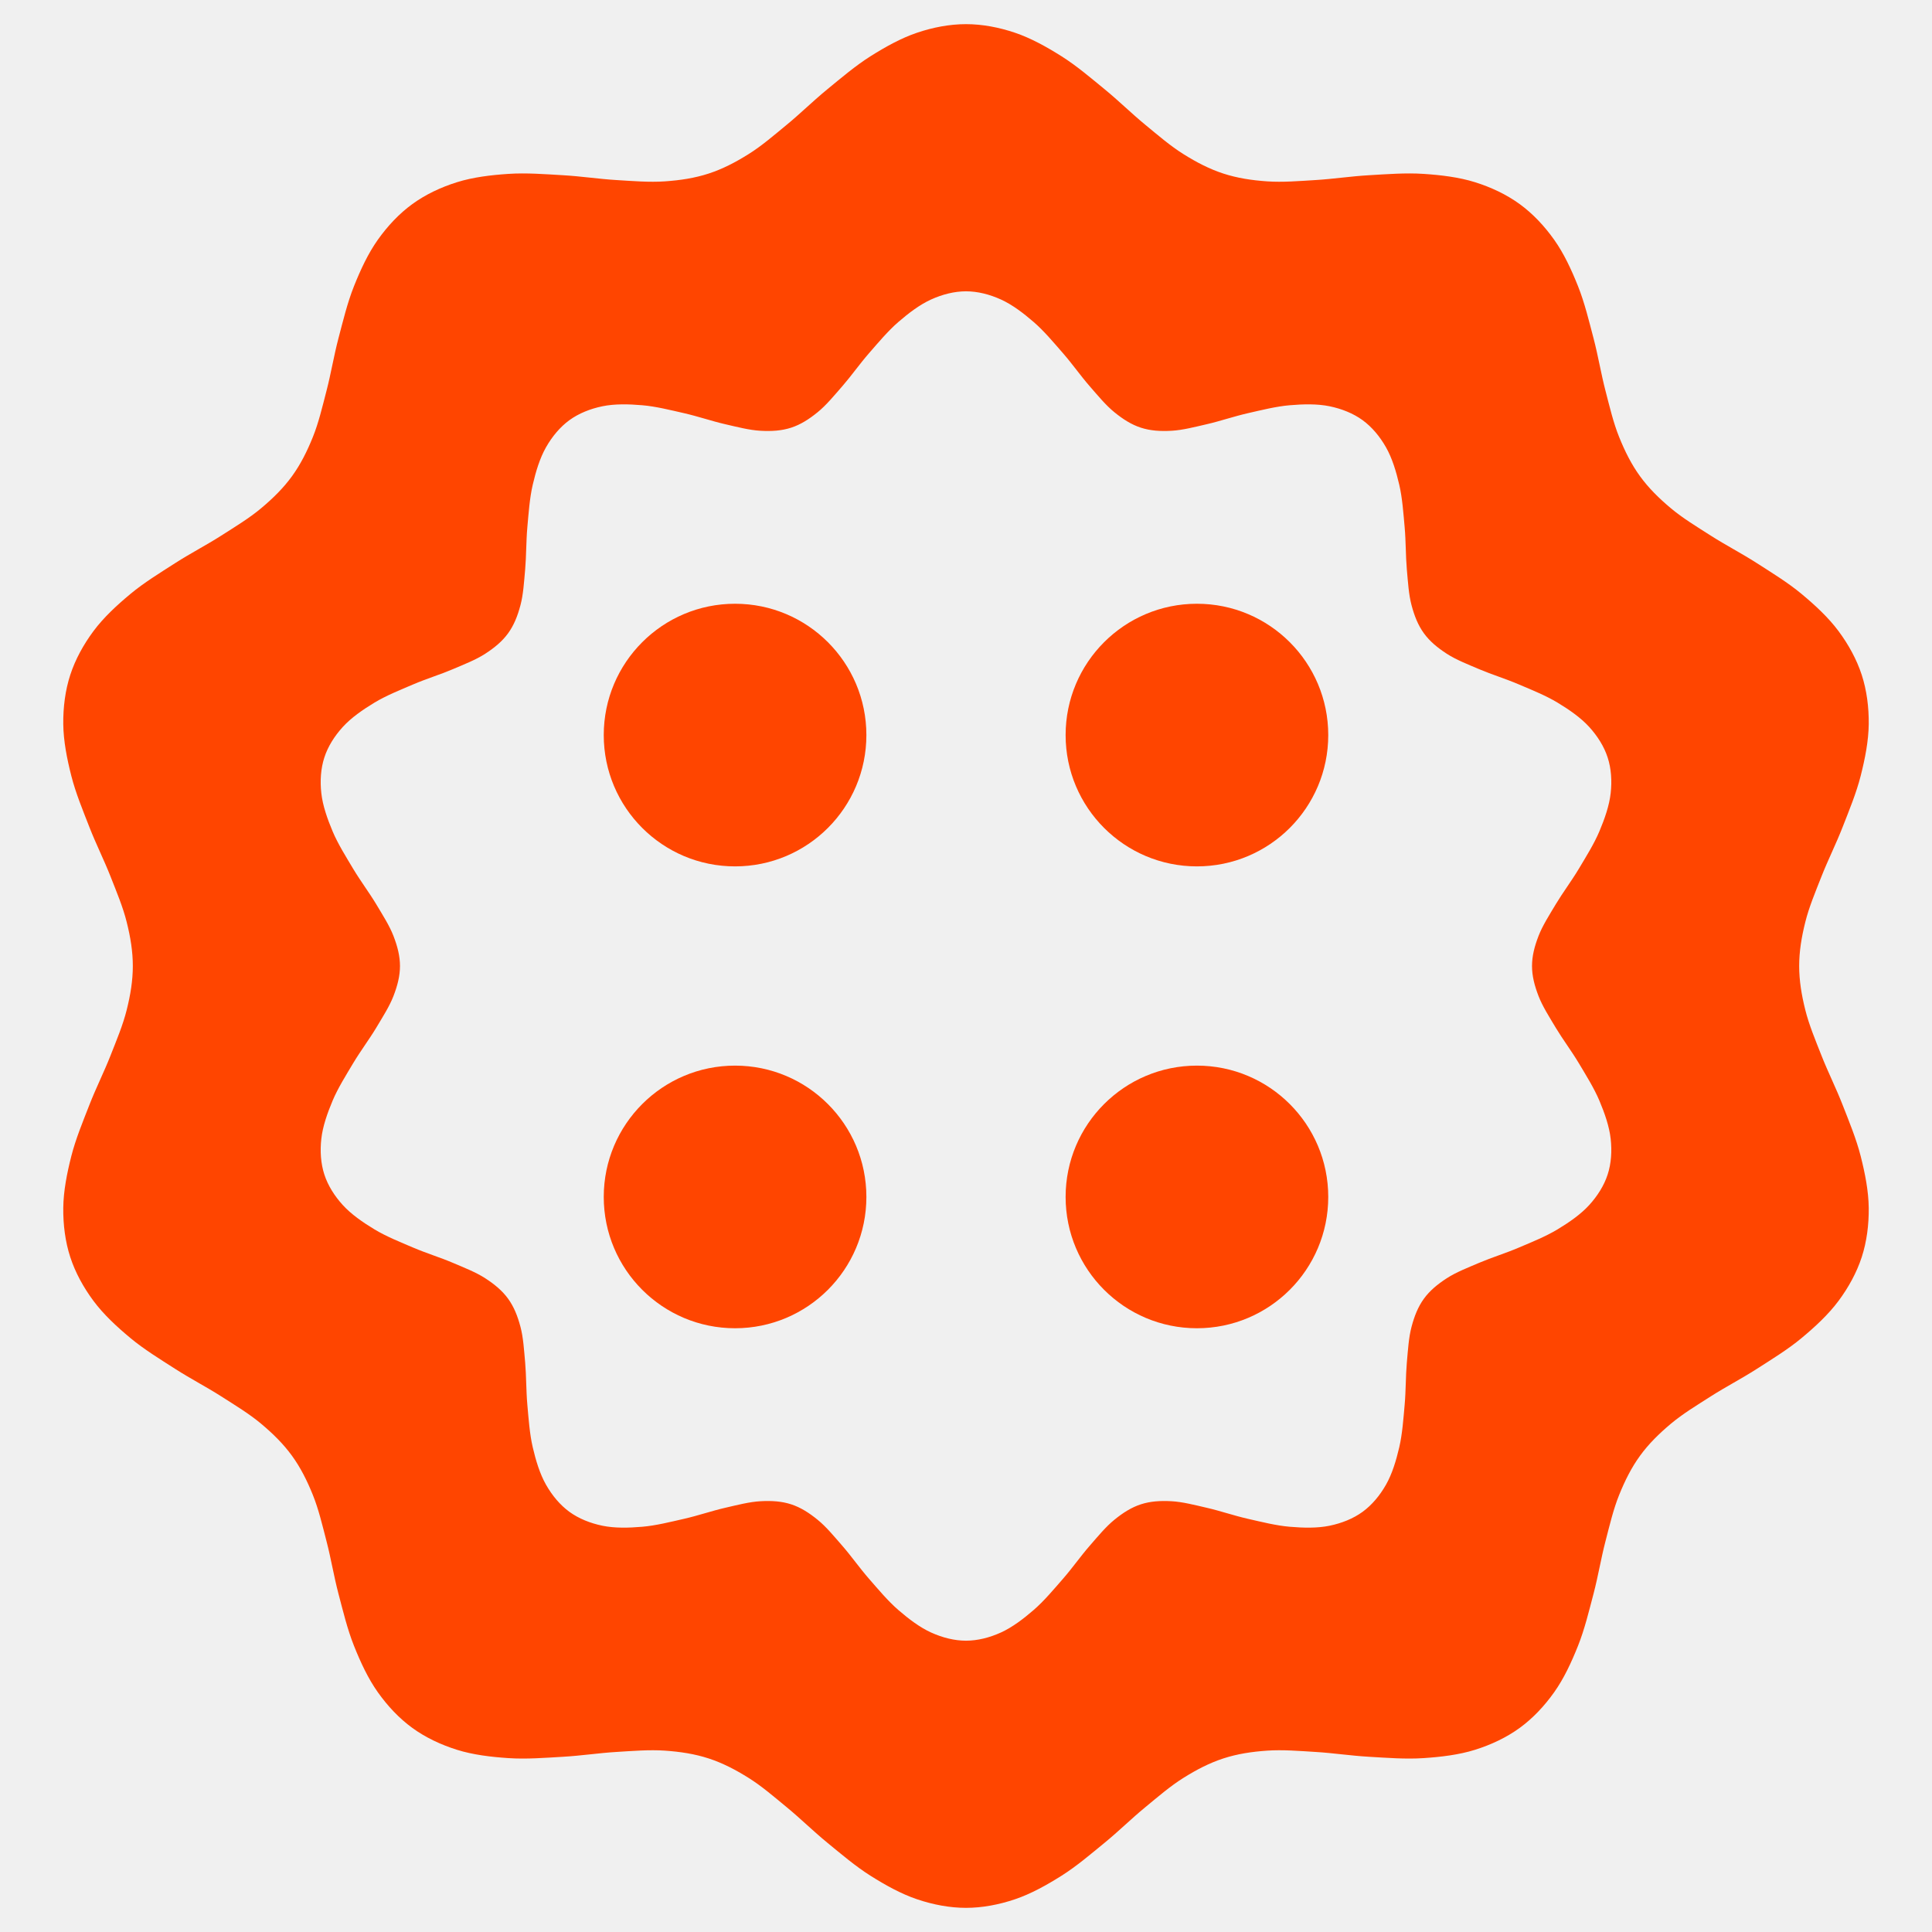
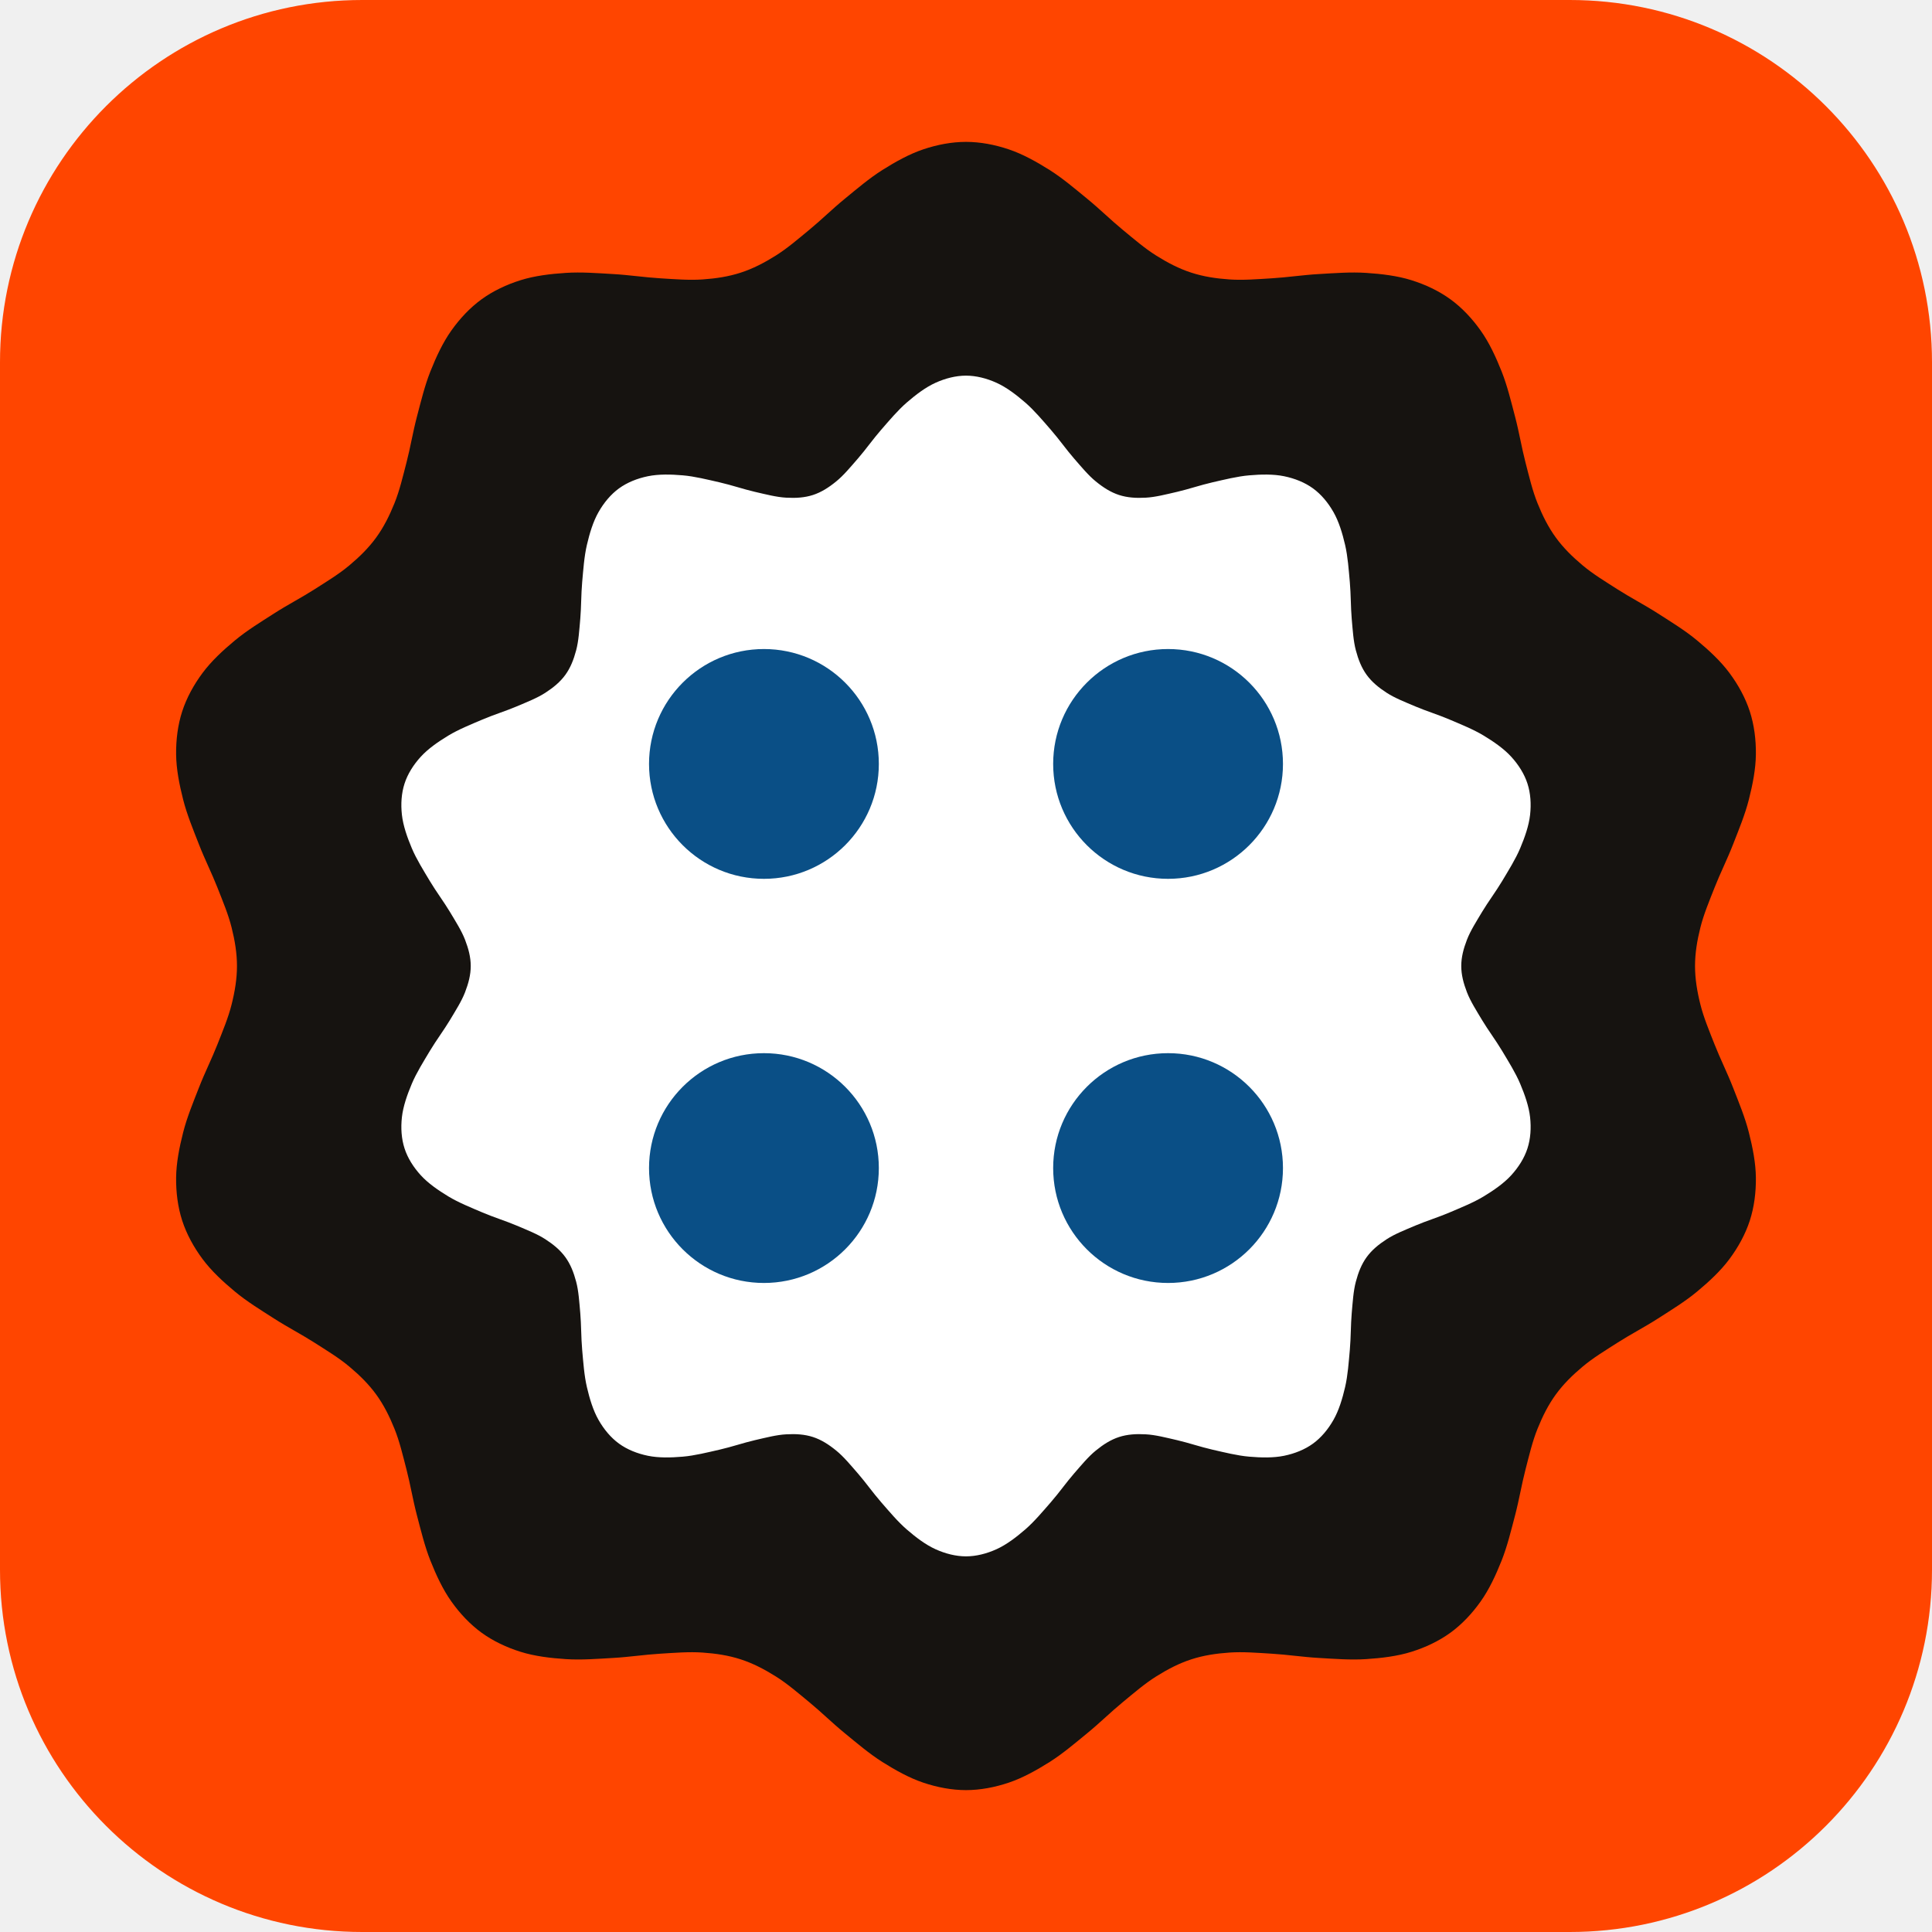
<svg xmlns="http://www.w3.org/2000/svg" viewBox="0 0 512 512" width="512" height="512">
-   <g transform="translate(256 256) scale(0.60) translate(-500 -500)">
-     <path d="M500.00 84.00 C507.20 84.00 514.57 85.41 521.60 87.78 C528.64 90.15 535.61 94.04 542.23 98.21 C548.85 102.39 555.19 107.81 561.32 112.83 C567.45 117.84 573.21 123.54 579.01 128.30 C584.80 133.07 590.29 137.82 596.08 141.43 C601.86 145.05 607.56 148.01 613.72 150.01 C619.88 152.01 626.22 152.97 633.03 153.44 C639.84 153.91 647.07 153.31 654.56 152.85 C662.05 152.40 670.06 151.18 677.96 150.73 C685.87 150.27 694.19 149.61 702.00 150.13 C709.81 150.64 717.73 151.59 724.82 153.81 C731.91 156.03 738.69 159.22 744.52 163.45 C750.34 167.68 755.47 173.15 759.77 179.21 C764.08 185.26 767.43 192.50 770.33 199.77 C773.23 207.04 775.17 215.15 777.19 222.81 C779.20 230.47 780.51 238.47 782.40 245.73 C784.28 252.99 785.93 260.06 788.49 266.39 C791.04 272.71 793.91 278.46 797.72 283.70 C801.52 288.93 806.10 293.44 811.33 297.82 C816.56 302.21 822.77 305.96 829.09 310.00 C835.41 314.04 842.61 317.76 849.27 322.04 C855.94 326.32 863.06 330.67 869.07 335.68 C875.09 340.68 880.94 346.11 885.37 352.07 C889.80 358.03 893.41 364.60 895.64 371.45 C897.86 378.30 898.80 385.74 898.72 393.16 C898.64 400.59 897.10 408.42 895.17 416.00 C893.25 423.59 890.05 431.30 887.17 438.68 C884.30 446.06 880.66 453.30 877.92 460.28 C875.17 467.26 872.36 473.95 870.71 480.57 C869.05 487.19 868.00 493.52 868.00 500.00 C868.00 506.48 869.05 512.81 870.71 519.43 C872.36 526.05 875.17 532.74 877.92 539.72 C880.66 546.70 884.30 553.94 887.17 561.32 C890.05 568.70 893.25 576.41 895.17 584.00 C897.10 591.58 898.64 599.41 898.72 606.84 C898.80 614.26 897.86 621.70 895.64 628.55 C893.41 635.40 889.80 641.97 885.37 647.93 C880.94 653.89 875.09 659.32 869.07 664.32 C863.06 669.33 855.94 673.68 849.27 677.96 C842.61 682.24 835.41 685.96 829.09 690.00 C822.77 694.04 816.56 697.79 811.33 702.18 C806.10 706.56 801.52 711.07 797.72 716.30 C793.91 721.54 791.04 727.29 788.49 733.61 C785.93 739.94 784.28 747.01 782.40 754.27 C780.51 761.53 779.20 769.53 777.19 777.19 C775.17 784.85 773.23 792.96 770.33 800.23 C767.43 807.50 764.08 814.74 759.77 820.79 C755.47 826.85 750.34 832.32 744.52 836.55 C738.69 840.78 731.91 843.97 724.82 846.19 C717.73 848.41 709.81 849.36 702.00 849.87 C694.19 850.39 685.87 849.73 677.96 849.27 C670.06 848.82 662.05 847.60 654.56 847.15 C647.07 846.69 639.84 846.09 633.03 846.56 C626.22 847.03 619.88 847.99 613.72 849.99 C607.56 851.99 601.86 854.95 596.08 858.57 C590.29 862.18 584.80 866.93 579.01 871.70 C573.21 876.46 567.45 882.16 561.32 887.17 C555.19 892.19 548.85 897.61 542.23 901.79 C535.61 905.96 528.64 909.85 521.60 912.22 C514.57 914.59 507.20 916.00 500.00 916.00 C492.80 916.00 485.43 914.59 478.40 912.22 C471.36 909.85 464.39 905.96 457.77 901.79 C451.15 897.61 444.81 892.19 438.68 887.17 C432.55 882.16 426.79 876.46 420.99 871.70 C415.20 866.93 409.71 862.18 403.92 858.57 C398.14 854.95 392.44 851.99 386.28 849.99 C380.12 847.99 373.78 847.03 366.97 846.56 C360.16 846.09 352.93 846.69 345.44 847.15 C337.95 847.60 329.94 848.82 322.04 849.27 C314.13 849.73 305.81 850.39 298.00 849.87 C290.19 849.36 282.27 848.41 275.18 846.19 C268.09 843.97 261.31 840.78 255.48 836.55 C249.66 832.32 244.53 826.85 240.23 820.79 C235.92 814.74 232.57 807.50 229.67 800.23 C226.77 792.96 224.83 784.85 222.81 777.19 C220.80 769.53 219.49 761.53 217.60 754.27 C215.72 747.01 214.07 739.94 211.51 733.61 C208.96 727.29 206.09 721.54 202.28 716.30 C198.48 711.07 193.90 706.56 188.67 702.18 C183.44 697.79 177.23 694.04 170.91 690.00 C164.59 685.96 157.39 682.24 150.73 677.96 C144.06 673.68 136.94 669.33 130.93 664.32 C124.91 659.32 119.06 653.89 114.63 647.93 C110.20 641.97 106.59 635.40 104.36 628.55 C102.14 621.70 101.20 614.26 101.28 606.84 C101.36 599.41 102.90 591.58 104.83 584.00 C106.75 576.41 109.95 568.70 112.83 561.32 C115.70 553.94 119.34 546.70 122.08 539.72 C124.83 532.74 127.64 526.05 129.29 519.43 C130.95 512.81 132.00 506.48 132.00 500.00 C132.00 493.52 130.95 487.19 129.29 480.57 C127.64 473.95 124.83 467.26 122.08 460.28 C119.34 453.30 115.70 446.06 112.83 438.68 C109.95 431.30 106.75 423.59 104.83 416.00 C102.90 408.42 101.36 400.59 101.28 393.16 C101.20 385.74 102.14 378.30 104.36 371.45 C106.59 364.60 110.20 358.03 114.63 352.07 C119.06 346.11 124.91 340.68 130.93 335.68 C136.94 330.67 144.06 326.32 150.73 322.04 C157.39 317.76 164.59 314.04 170.91 310.00 C177.23 305.96 183.44 302.21 188.67 297.82 C193.90 293.44 198.48 288.93 202.28 283.70 C206.09 278.46 208.96 272.71 211.51 266.39 C214.07 260.06 215.72 252.99 217.60 245.73 C219.49 238.47 220.80 230.47 222.81 222.81 C224.83 215.15 226.77 207.04 229.67 199.77 C232.57 192.50 235.92 185.26 240.23 179.21 C244.53 173.15 249.66 167.68 255.48 163.45 C261.31 159.22 268.09 156.03 275.18 153.81 C282.27 151.59 290.19 150.64 298.00 150.13 C305.81 149.61 314.13 150.27 322.04 150.73 C329.94 151.18 337.95 152.40 345.44 152.85 C352.93 153.31 360.16 153.91 366.97 153.44 C373.78 152.97 380.12 152.01 386.28 150.01 C392.44 148.01 398.14 145.05 403.92 141.43 C409.71 137.82 415.20 133.07 420.99 128.30 C426.79 123.54 432.55 117.84 438.68 112.83 C444.81 107.81 451.15 102.39 457.77 98.21 C464.39 94.04 471.36 90.15 478.40 87.78 C485.43 85.41 492.80 84.00 500.00 84.00 Z M500.00 202.00 C505.14 202.00 510.45 203.36 515.43 205.62 C520.41 207.88 525.32 211.61 529.90 215.57 C534.47 219.53 538.77 224.68 542.86 229.37 C546.96 234.07 550.69 239.39 554.47 243.73 C558.25 248.07 561.74 252.33 565.54 255.41 C569.33 258.50 573.05 260.87 577.25 262.24 C581.46 263.60 585.86 263.87 590.74 263.60 C595.63 263.34 600.96 261.94 606.57 260.65 C612.17 259.36 618.32 257.25 624.39 255.86 C630.47 254.48 636.97 252.83 643.00 252.32 C649.03 251.80 655.19 251.67 660.55 252.77 C665.91 253.87 671.00 255.89 675.16 258.91 C679.32 261.94 682.81 266.15 685.51 270.91 C688.22 275.67 690.00 281.57 691.37 287.46 C692.74 293.35 693.19 300.05 693.75 306.25 C694.30 312.46 694.20 318.96 694.70 324.69 C695.21 330.42 695.53 335.92 696.79 340.65 C698.04 345.37 699.66 349.48 702.25 353.05 C704.85 356.63 708.26 359.43 712.36 362.09 C716.47 364.75 721.60 366.75 726.90 369.00 C732.19 371.25 738.41 373.16 744.14 375.61 C749.87 378.05 756.10 380.55 761.27 383.67 C766.45 386.80 771.52 390.32 775.21 394.36 C778.90 398.40 781.83 403.02 783.41 407.91 C785.00 412.80 785.35 418.27 784.74 423.70 C784.13 429.14 782.10 434.97 779.75 440.54 C777.40 446.11 773.82 451.79 770.63 457.14 C767.43 462.48 763.52 467.68 760.56 472.61 C757.61 477.55 754.63 482.18 752.87 486.75 C751.11 491.31 750.00 495.58 750.00 500.00 C750.00 504.42 751.11 508.69 752.87 513.25 C754.63 517.82 757.61 522.45 760.56 527.39 C763.52 532.32 767.43 537.52 770.63 542.86 C773.82 548.21 777.40 553.89 779.75 559.46 C782.10 565.03 784.13 570.86 784.74 576.30 C785.35 581.73 785.00 587.20 783.41 592.09 C781.83 596.98 778.90 601.60 775.21 605.64 C771.52 609.68 766.45 613.20 761.27 616.33 C756.10 619.45 749.87 621.95 744.14 624.39 C738.41 626.84 732.19 628.75 726.90 631.00 C721.60 633.25 716.47 635.25 712.36 637.91 C708.26 640.57 704.85 643.37 702.25 646.95 C699.66 650.52 698.04 654.63 696.79 659.35 C695.53 664.08 695.21 669.58 694.70 675.31 C694.20 681.04 694.30 687.54 693.75 693.75 C693.19 699.95 692.74 706.65 691.37 712.54 C690.00 718.43 688.22 724.33 685.51 729.09 C682.81 733.85 679.32 738.06 675.16 741.09 C671.00 744.11 665.91 746.13 660.55 747.23 C655.19 748.33 649.03 748.20 643.00 747.68 C636.97 747.17 630.47 745.52 624.39 744.14 C618.32 742.75 612.17 740.64 606.57 739.35 C600.96 738.06 595.63 736.66 590.74 736.40 C585.86 736.13 581.46 736.40 577.25 737.76 C573.05 739.13 569.33 741.50 565.54 744.59 C561.74 747.67 558.25 751.93 554.47 756.27 C550.69 760.61 546.96 765.93 542.86 770.63 C538.77 775.32 534.47 780.47 529.90 784.43 C525.32 788.39 520.41 792.12 515.43 794.38 C510.45 796.64 505.14 798.00 500.00 798.00 C494.86 798.00 489.55 796.64 484.57 794.38 C479.59 792.12 474.68 788.39 470.10 784.43 C465.53 780.47 461.23 775.32 457.14 770.63 C453.04 765.93 449.31 760.61 445.53 756.27 C441.75 751.93 438.26 747.67 434.46 744.59 C430.67 741.50 426.95 739.13 422.75 737.76 C418.54 736.40 414.14 736.13 409.26 736.40 C404.37 736.66 399.04 738.06 393.43 739.35 C387.83 740.64 381.68 742.75 375.61 744.14 C369.53 745.52 363.03 747.17 357.00 747.68 C350.97 748.20 344.81 748.33 339.45 747.23 C334.09 746.13 329.00 744.11 324.84 741.09 C320.68 738.06 317.19 733.85 314.49 729.09 C311.78 724.33 310.00 718.43 308.63 712.54 C307.26 706.65 306.81 699.95 306.25 693.75 C305.70 687.54 305.80 681.04 305.30 675.31 C304.79 669.58 304.47 664.08 303.21 659.35 C301.96 654.63 300.34 650.52 297.75 646.95 C295.15 643.37 291.74 640.57 287.64 637.91 C283.53 635.25 278.40 633.25 273.10 631.00 C267.81 628.75 261.59 626.84 255.86 624.39 C250.13 621.95 243.90 619.45 238.73 616.33 C233.55 613.20 228.48 609.68 224.79 605.64 C221.10 601.60 218.17 596.98 216.59 592.09 C215.00 587.20 214.65 581.73 215.26 576.30 C215.87 570.86 217.90 565.03 220.25 559.46 C222.60 553.89 226.18 548.21 229.37 542.86 C232.57 537.52 236.48 532.32 239.44 527.39 C242.39 522.45 245.37 517.82 247.13 513.25 C248.89 508.69 250.00 504.42 250.00 500.00 C250.00 495.58 248.89 491.31 247.13 486.75 C245.37 482.18 242.39 477.55 239.44 472.61 C236.48 467.68 232.57 462.48 229.37 457.14 C226.18 451.79 222.60 446.11 220.25 440.54 C217.90 434.97 215.87 429.14 215.26 423.70 C214.65 418.27 215.00 412.80 216.59 407.91 C218.17 403.02 221.10 398.40 224.79 394.36 C228.48 390.32 233.55 386.80 238.73 383.67 C243.90 380.55 250.13 378.05 255.86 375.61 C261.59 373.16 267.81 371.25 273.10 369.00 C278.40 366.75 283.53 364.75 287.64 362.09 C291.74 359.43 295.15 356.63 297.75 353.05 C300.34 349.48 301.96 345.37 303.21 340.65 C304.47 335.92 304.79 330.42 305.30 324.69 C305.80 318.96 305.70 312.46 306.25 306.25 C306.81 300.05 307.26 293.35 308.63 287.46 C310.00 281.57 311.78 275.67 314.49 270.91 C317.19 266.15 320.68 261.94 324.84 258.91 C329.00 255.89 334.09 253.87 339.45 252.77 C344.81 251.67 350.97 251.80 357.00 252.32 C363.03 252.83 369.53 254.48 375.61 255.86 C381.68 257.25 387.83 259.36 393.43 260.65 C399.04 261.94 404.37 263.34 409.26 263.60 C414.14 263.87 418.54 263.60 422.75 262.24 C426.95 260.87 430.67 258.50 434.46 255.41 C438.26 252.33 441.75 248.07 445.53 243.73 C449.31 239.39 453.04 234.07 457.14 229.37 C461.23 224.68 465.53 219.53 470.10 215.57 C474.68 211.61 479.59 207.88 484.57 205.62 C489.55 203.36 494.86 202.00 500.00 202.00 Z" fill="#FF4500" fill-rule="evenodd" />
-     <circle cx="398" cy="398" r="58" fill="#FF4500" />
-     <circle cx="602" cy="398" r="58" fill="#FF4500" />
-     <circle cx="398" cy="602" r="58" fill="#FF4500" />
-     <circle cx="602" cy="602" r="58" fill="#FF4500" />
+   <rect width="512" height="512" rx="96" ry="96" fill="#FF4500" />
+   <g transform="translate(256 256) scale(0.525) translate(-500 -500)">
+     <path d="M500.00 84.00 C507.20 84.00 514.57 85.41 521.60 87.78 C528.64 90.15 535.61 94.04 542.23 98.21 C548.85 102.39 555.19 107.81 561.32 112.83 C567.45 117.84 573.21 123.54 579.01 128.30 C584.80 133.07 590.29 137.82 596.08 141.43 C601.86 145.05 607.56 148.01 613.72 150.01 C619.88 152.01 626.22 152.97 633.03 153.44 C639.84 153.91 647.07 153.31 654.56 152.85 C662.05 152.40 670.06 151.18 677.96 150.73 C685.87 150.27 694.19 149.61 702.00 150.13 C709.81 150.64 717.73 151.59 724.82 153.81 C731.91 156.03 738.69 159.22 744.52 163.45 C750.34 167.68 755.47 173.15 759.77 179.21 C764.08 185.26 767.43 192.50 770.33 199.77 C773.23 207.04 775.17 215.15 777.19 222.81 C779.20 230.47 780.51 238.47 782.40 245.73 C784.28 252.99 785.93 260.06 788.49 266.39 C791.04 272.71 793.91 278.46 797.72 283.70 C801.52 288.93 806.10 293.44 811.33 297.82 C816.56 302.21 822.77 305.96 829.09 310.00 C835.41 314.04 842.61 317.76 849.27 322.04 C855.94 326.32 863.06 330.67 869.07 335.68 C875.09 340.68 880.94 346.11 885.37 352.07 C889.80 358.03 893.41 364.60 895.64 371.45 C897.86 378.30 898.80 385.74 898.72 393.16 C898.64 400.59 897.10 408.42 895.17 416.00 C893.25 423.59 890.05 431.30 887.17 438.68 C884.30 446.06 880.66 453.30 877.92 460.28 C875.17 467.26 872.36 473.95 870.71 480.57 C869.05 487.19 868.00 493.52 868.00 500.00 C868.00 506.48 869.05 512.81 870.71 519.43 C872.36 526.05 875.17 532.74 877.92 539.72 C880.66 546.70 884.30 553.94 887.17 561.32 C890.05 568.70 893.25 576.41 895.17 584.00 C897.10 591.58 898.64 599.41 898.72 606.84 C898.80 614.26 897.86 621.70 895.64 628.55 C893.41 635.40 889.80 641.97 885.37 647.93 C880.94 653.89 875.09 659.32 869.07 664.32 C863.06 669.33 855.94 673.68 849.27 677.96 C842.61 682.24 835.41 685.96 829.09 690.00 C822.77 694.04 816.56 697.79 811.33 702.18 C806.10 706.56 801.52 711.07 797.72 716.30 C793.91 721.54 791.04 727.29 788.49 733.61 C785.93 739.94 784.28 747.01 782.40 754.27 C780.51 761.53 779.20 769.53 777.19 777.19 C775.17 784.85 773.23 792.96 770.33 800.23 C767.43 807.50 764.08 814.74 759.77 820.79 C755.47 826.85 750.34 832.32 744.52 836.55 C738.69 840.78 731.91 843.97 724.82 846.19 C717.73 848.41 709.81 849.36 702.00 849.87 C694.19 850.39 685.87 849.73 677.96 849.27 C670.06 848.82 662.05 847.60 654.56 847.15 C647.07 846.69 639.84 846.09 633.03 846.56 C626.22 847.03 619.88 847.99 613.72 849.99 C607.56 851.99 601.86 854.95 596.08 858.57 C590.29 862.18 584.80 866.93 579.01 871.70 C573.21 876.46 567.45 882.16 561.32 887.17 C555.19 892.19 548.85 897.61 542.23 901.79 C535.61 905.96 528.64 909.85 521.60 912.22 C514.57 914.59 507.20 916.00 500.00 916.00 C492.80 916.00 485.43 914.59 478.40 912.22 C471.36 909.85 464.39 905.96 457.77 901.79 C451.15 897.61 444.81 892.19 438.68 887.17 C432.55 882.16 426.79 876.46 420.99 871.70 C415.20 866.93 409.71 862.18 403.92 858.57 C398.14 854.95 392.44 851.99 386.28 849.99 C380.12 847.99 373.78 847.03 366.97 846.56 C360.16 846.09 352.93 846.69 345.44 847.15 C337.95 847.60 329.94 848.82 322.04 849.27 C314.13 849.73 305.81 850.39 298.00 849.87 C290.19 849.36 282.27 848.41 275.18 846.19 C268.09 843.97 261.31 840.78 255.48 836.55 C249.66 832.32 244.53 826.85 240.23 820.79 C235.92 814.74 232.57 807.50 229.67 800.23 C226.77 792.96 224.83 784.85 222.81 777.19 C220.80 769.53 219.49 761.53 217.60 754.27 C215.72 747.01 214.07 739.94 211.51 733.61 C208.96 727.29 206.09 721.54 202.28 716.30 C198.48 711.07 193.90 706.56 188.67 702.18 C183.44 697.79 177.23 694.04 170.91 690.00 C164.59 685.96 157.39 682.24 150.73 677.96 C144.06 673.68 136.94 669.33 130.93 664.32 C124.91 659.32 119.06 653.89 114.63 647.93 C110.20 641.97 106.59 635.40 104.36 628.55 C102.14 621.70 101.20 614.26 101.28 606.84 C101.36 599.41 102.90 591.58 104.83 584.00 C106.75 576.41 109.95 568.70 112.83 561.32 C115.70 553.94 119.34 546.70 122.08 539.72 C124.83 532.74 127.64 526.05 129.29 519.43 C130.95 512.81 132.00 506.48 132.00 500.00 C132.00 493.52 130.95 487.19 129.29 480.57 C127.64 473.95 124.83 467.26 122.08 460.28 C119.34 453.30 115.70 446.06 112.83 438.68 C109.95 431.30 106.75 423.59 104.83 416.00 C102.90 408.42 101.36 400.59 101.28 393.16 C101.20 385.74 102.14 378.30 104.36 371.45 C106.59 364.60 110.20 358.03 114.63 352.07 C119.06 346.11 124.91 340.68 130.93 335.68 C136.94 330.67 144.06 326.32 150.73 322.04 C157.39 317.76 164.59 314.04 170.91 310.00 C177.23 305.96 183.44 302.21 188.67 297.82 C193.90 293.44 198.48 288.93 202.28 283.70 C206.09 278.46 208.96 272.71 211.51 266.39 C214.07 260.06 215.72 252.99 217.60 245.73 C219.49 238.47 220.80 230.47 222.81 222.81 C224.83 215.15 226.77 207.04 229.67 199.77 C232.57 192.50 235.92 185.26 240.23 179.21 C244.53 173.15 249.66 167.68 255.48 163.45 C261.31 159.22 268.09 156.03 275.18 153.81 C282.27 151.59 290.19 150.64 298.00 150.13 C305.81 149.61 314.13 150.27 322.04 150.73 C329.94 151.18 337.95 152.40 345.44 152.85 C352.93 153.31 360.16 153.91 366.97 153.44 C373.78 152.97 380.12 152.01 386.28 150.01 C392.44 148.01 398.14 145.05 403.92 141.43 C409.71 137.82 415.20 133.07 420.99 128.30 C426.79 123.54 432.55 117.84 438.68 112.83 C444.81 107.81 451.15 102.39 457.77 98.21 C464.39 94.04 471.36 90.15 478.40 87.78 C485.43 85.41 492.80 84.00 500.00 84.00 Z" fill="#161310" />
+     <path d="M500.00 202.00 C505.14 202.00 510.45 203.36 515.43 205.62 C520.41 207.88 525.32 211.61 529.90 215.57 C534.47 219.53 538.77 224.68 542.86 229.37 C546.96 234.07 550.69 239.39 554.47 243.73 C558.25 248.07 561.74 252.33 565.54 255.41 C569.33 258.50 573.05 260.87 577.25 262.24 C581.46 263.60 585.86 263.87 590.74 263.60 C595.63 263.34 600.96 261.94 606.57 260.65 C612.17 259.36 618.32 257.25 624.39 255.86 C630.47 254.48 636.97 252.83 643.00 252.32 C649.03 251.80 655.19 251.67 660.55 252.77 C665.91 253.87 671.00 255.89 675.16 258.91 C679.32 261.94 682.81 266.15 685.51 270.91 C688.22 275.67 690.00 281.57 691.37 287.46 C692.74 293.35 693.19 300.05 693.75 306.25 C694.30 312.46 694.20 318.96 694.70 324.69 C695.21 330.42 695.53 335.92 696.79 340.65 C698.04 345.37 699.66 349.48 702.25 353.05 C704.85 356.63 708.26 359.43 712.36 362.09 C716.47 364.75 721.60 366.75 726.90 369.00 C732.19 371.25 738.41 373.16 744.14 375.61 C749.87 378.05 756.10 380.55 761.27 383.67 C766.45 386.80 771.52 390.32 775.21 394.36 C778.90 398.40 781.83 403.02 783.41 407.91 C785.00 412.80 785.35 418.27 784.74 423.70 C784.13 429.14 782.10 434.97 779.75 440.54 C777.40 446.11 773.82 451.79 770.63 457.14 C767.43 462.48 763.52 467.68 760.56 472.61 C757.61 477.55 754.63 482.18 752.87 486.75 C751.11 491.31 750.00 495.58 750.00 500.00 C750.00 504.42 751.11 508.69 752.87 513.25 C754.63 517.82 757.61 522.45 760.56 527.39 C763.52 532.32 767.43 537.52 770.63 542.86 C773.82 548.21 777.40 553.89 779.75 559.46 C782.10 565.03 784.13 570.86 784.74 576.30 C785.35 581.73 785.00 587.20 783.41 592.09 C781.83 596.98 778.90 601.60 775.21 605.64 C771.52 609.68 766.45 613.20 761.27 616.33 C756.10 619.45 749.87 621.95 744.14 624.39 C738.41 626.84 732.19 628.75 726.90 631.00 C721.60 633.25 716.47 635.25 712.36 637.91 C708.26 640.57 704.85 643.37 702.25 646.95 C699.66 650.52 698.04 654.63 696.79 659.35 C695.53 664.08 695.21 669.58 694.70 675.31 C694.20 681.04 694.30 687.54 693.75 693.75 C693.19 699.95 692.74 706.65 691.37 712.54 C690.00 718.43 688.22 724.33 685.51 729.09 C682.81 733.85 679.32 738.06 675.16 741.09 C671.00 744.11 665.91 746.13 660.55 747.23 C655.19 748.33 649.03 748.20 643.00 747.68 C636.97 747.17 630.47 745.52 624.39 744.14 C618.32 742.75 612.17 740.64 606.57 739.35 C600.96 738.06 595.63 736.66 590.74 736.40 C585.86 736.13 581.46 736.40 577.25 737.76 C573.05 739.13 569.33 741.50 565.54 744.59 C561.74 747.67 558.25 751.93 554.47 756.27 C550.69 760.61 546.96 765.93 542.86 770.63 C538.77 775.32 534.47 780.47 529.90 784.43 C525.32 788.39 520.41 792.12 515.43 794.38 C510.45 796.64 505.14 798.00 500.00 798.00 C494.86 798.00 489.55 796.64 484.57 794.38 C479.59 792.12 474.68 788.39 470.10 784.43 C465.53 780.47 461.23 775.32 457.14 770.63 C453.04 765.93 449.31 760.61 445.53 756.27 C441.75 751.93 438.26 747.67 434.46 744.59 C430.67 741.50 426.95 739.13 422.75 737.76 C418.54 736.40 414.14 736.13 409.26 736.40 C404.37 736.66 399.04 738.06 393.43 739.35 C387.83 740.64 381.68 742.75 375.61 744.14 C369.53 745.52 363.03 747.17 357.00 747.68 C350.97 748.20 344.81 748.33 339.45 747.23 C334.09 746.13 329.00 744.11 324.84 741.09 C320.68 738.06 317.19 733.85 314.49 729.09 C311.78 724.33 310.00 718.43 308.63 712.54 C307.26 706.65 306.81 699.95 306.25 693.75 C305.70 687.54 305.80 681.04 305.30 675.31 C304.79 669.58 304.47 664.08 303.21 659.35 C301.96 654.63 300.34 650.52 297.75 646.95 C295.15 643.37 291.74 640.57 287.64 637.91 C283.53 635.25 278.40 633.25 273.10 631.00 C267.81 628.75 261.59 626.84 255.86 624.39 C250.13 621.95 243.90 619.45 238.73 616.33 C233.55 613.20 228.48 609.68 224.79 605.64 C221.10 601.60 218.17 596.98 216.59 592.09 C215.00 587.20 214.65 581.73 215.26 576.30 C215.87 570.86 217.90 565.03 220.25 559.46 C222.60 553.89 226.18 548.21 229.37 542.86 C232.57 537.52 236.48 532.32 239.44 527.39 C242.39 522.45 245.37 517.82 247.13 513.25 C248.89 508.69 250.00 504.42 250.00 500.00 C250.00 495.58 248.89 491.31 247.13 486.75 C245.37 482.18 242.39 477.55 239.44 472.61 C236.48 467.68 232.57 462.48 229.37 457.14 C226.18 451.79 222.60 446.11 220.25 440.54 C217.90 434.97 215.87 429.14 215.26 423.70 C214.65 418.27 215.00 412.80 216.59 407.91 C218.17 403.02 221.10 398.40 224.79 394.36 C228.48 390.32 233.55 386.80 238.73 383.67 C243.90 380.55 250.13 378.05 255.86 375.61 C261.59 373.16 267.81 371.25 273.10 369.00 C278.40 366.75 283.53 364.75 287.64 362.09 C291.74 359.43 295.15 356.63 297.75 353.05 C300.34 349.48 301.96 345.37 303.21 340.65 C304.47 335.92 304.79 330.42 305.30 324.69 C305.80 318.96 305.70 312.46 306.25 306.25 C306.81 300.05 307.26 293.35 308.63 287.46 C310.00 281.57 311.78 275.67 314.49 270.91 C317.19 266.15 320.68 261.94 324.84 258.91 C329.00 255.89 334.09 253.87 339.45 252.77 C344.81 251.67 350.97 251.80 357.00 252.32 C363.03 252.83 369.53 254.48 375.61 255.86 C381.68 257.25 387.83 259.36 393.43 260.65 C399.04 261.94 404.37 263.34 409.26 263.60 C414.14 263.87 418.54 263.60 422.75 262.24 C426.95 260.87 430.67 258.50 434.46 255.41 C438.26 252.33 441.75 248.07 445.53 243.73 C449.31 239.39 453.04 234.07 457.14 229.37 C461.23 224.68 465.53 219.53 470.10 215.57 C474.68 211.61 479.59 207.88 484.57 205.62 C489.55 203.36 494.86 202.00 500.00 202.00 Z" fill="#FFFFFF" />
+     <circle cx="398" cy="398" r="58" fill="#0A4F86" />
+     <circle cx="602" cy="398" r="58" fill="#0A4F86" />
+     <circle cx="398" cy="602" r="58" fill="#0A4F86" />
+     <circle cx="602" cy="602" r="58" fill="#0A4F86" />
  </g>
</svg>
